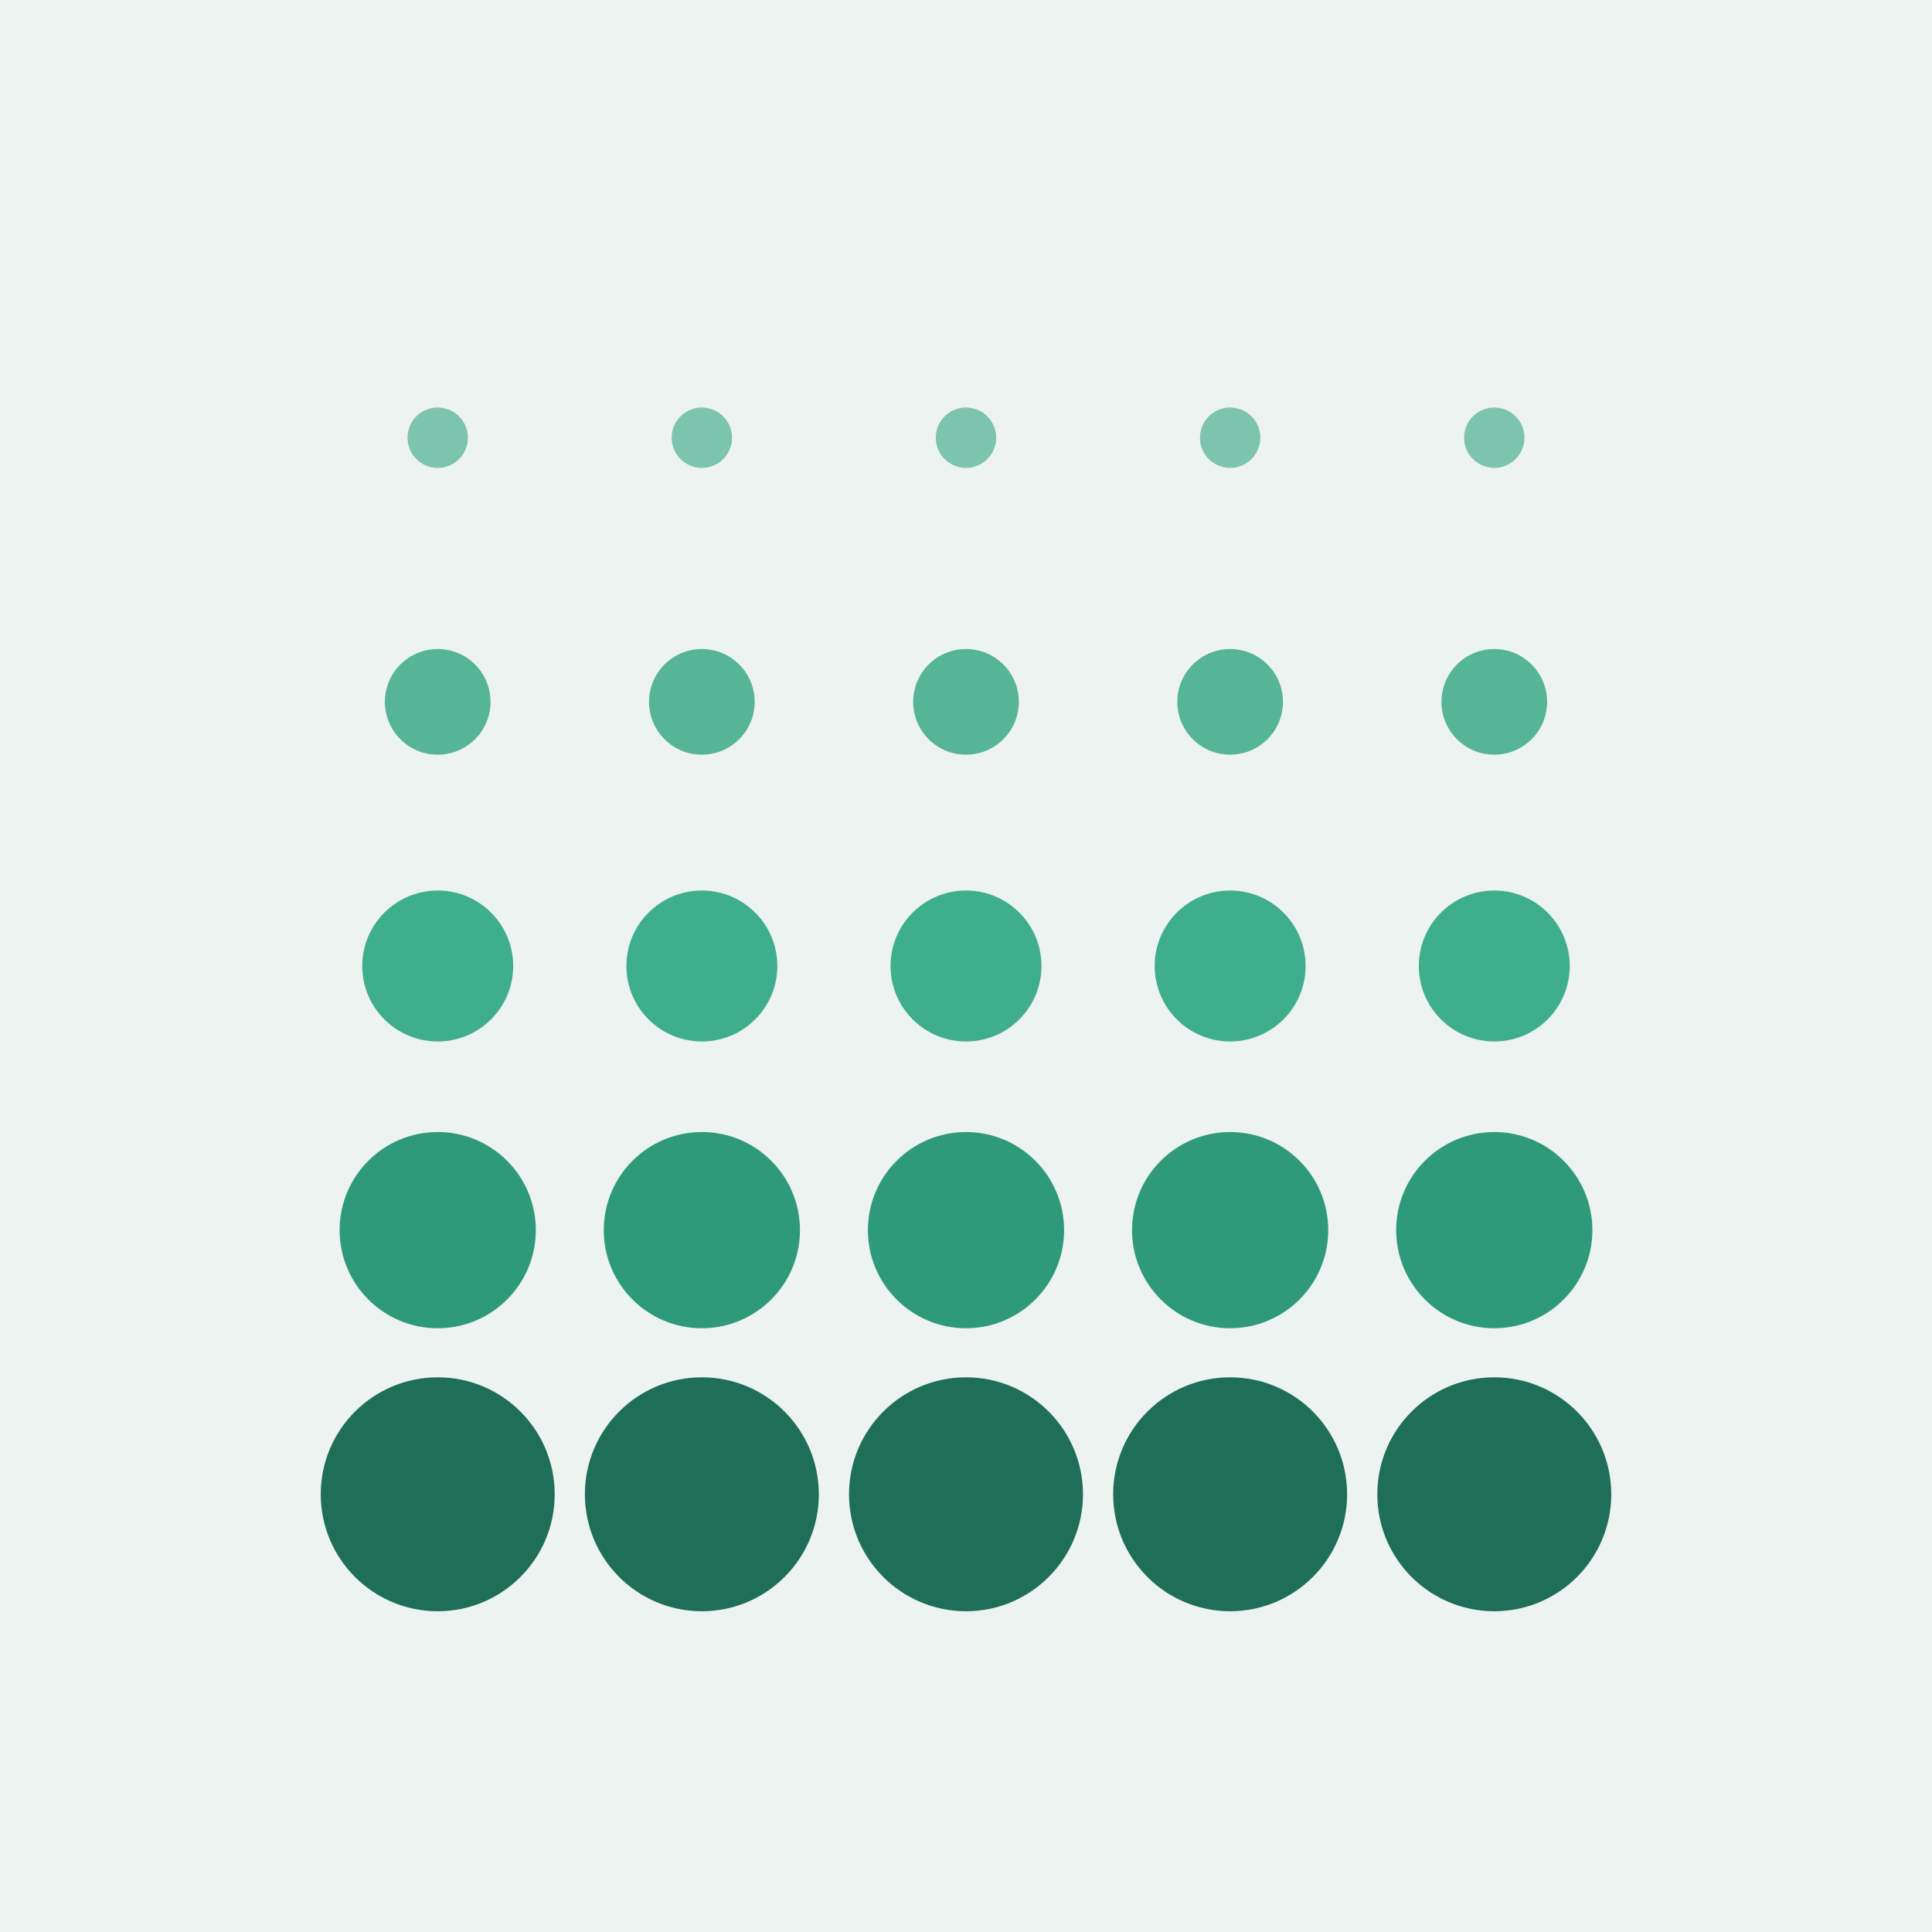
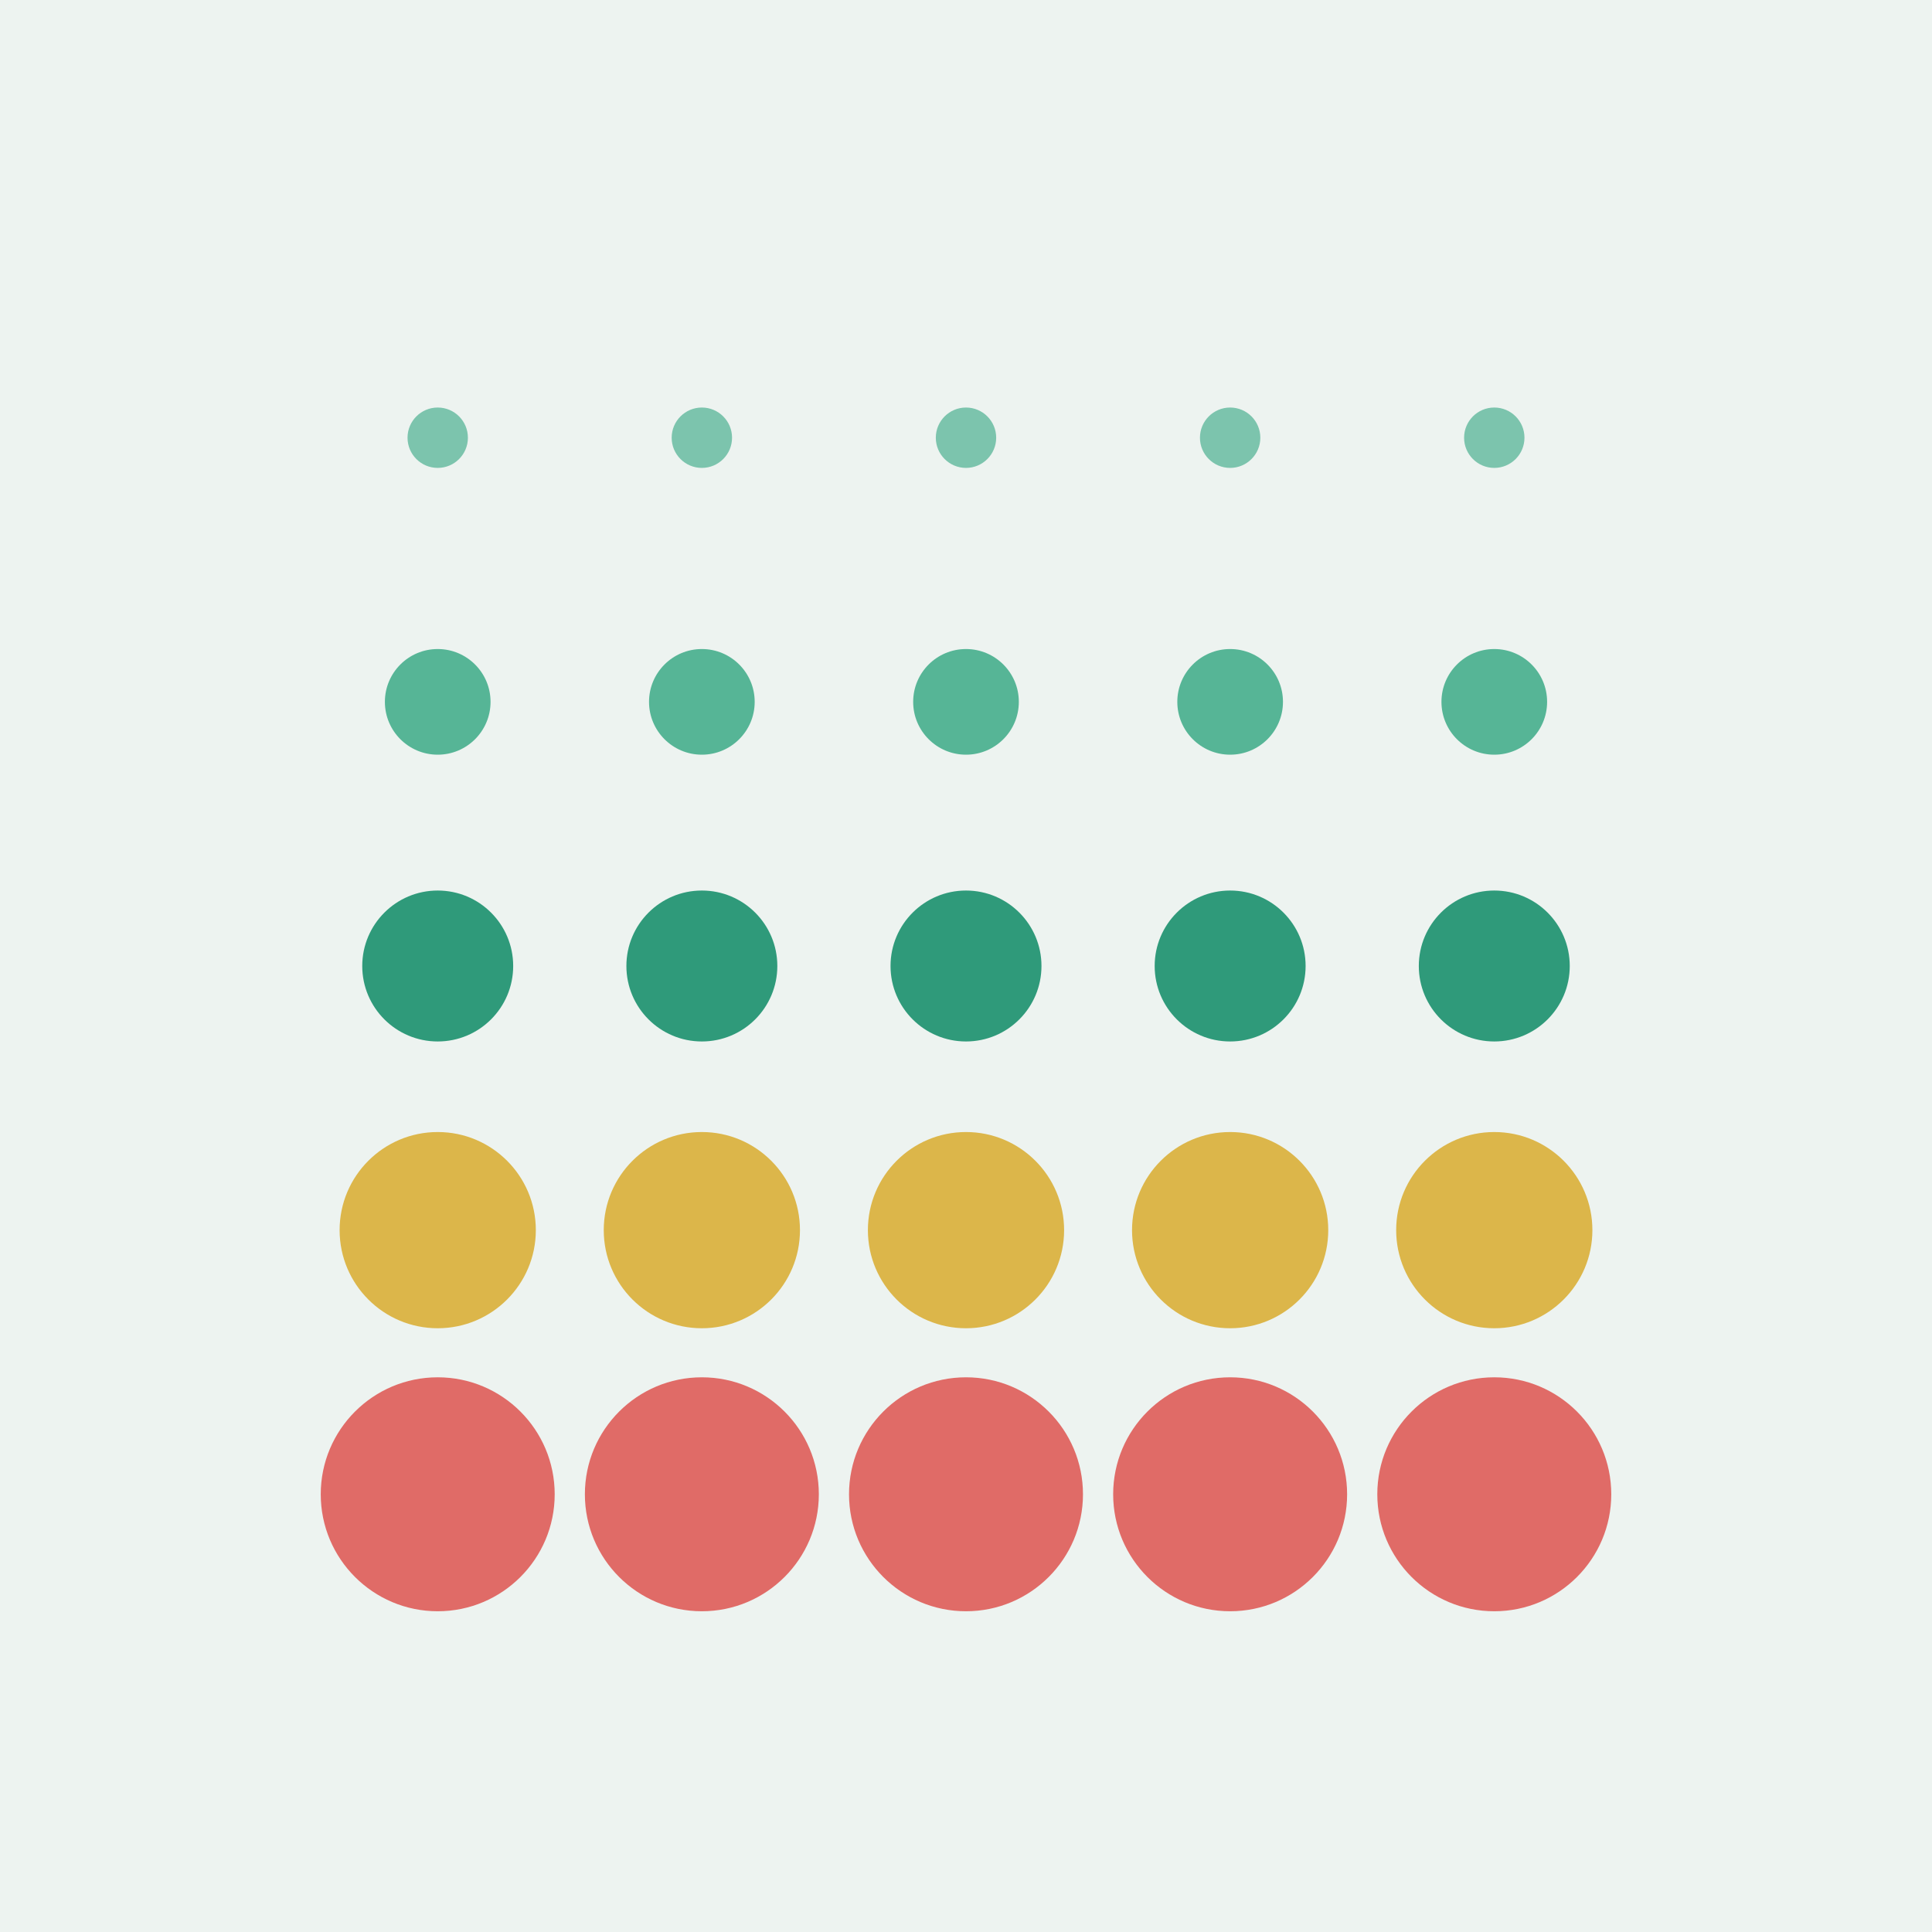
<svg xmlns="http://www.w3.org/2000/svg" viewBox="0 0 1024 1024">
  <rect width="1024" height="1024" fill="#edf3f0" />
-   <circle cx="232" cy="792" r="62" fill="#1f6f58" />
-   <circle cx="372" cy="792" r="62" fill="#1f6f58" />
-   <circle cx="512" cy="792" r="62" fill="#1f6f58" />
-   <circle cx="652" cy="792" r="62" fill="#1f6f58" />
-   <circle cx="792" cy="792" r="62" fill="#1f6f58" />
-   <circle cx="232" cy="652" r="52" fill="#2f9a7a" />
-   <circle cx="372" cy="652" r="52" fill="#2f9a7a" />
-   <circle cx="512" cy="652" r="52" fill="#2f9a7a" />
-   <circle cx="652" cy="652" r="52" fill="#2f9a7a" />
-   <circle cx="792" cy="652" r="52" fill="#2f9a7a" />
-   <circle cx="232" cy="512" r="40" fill="#3fae8c" />
-   <circle cx="372" cy="512" r="40" fill="#3fae8c" />
-   <circle cx="512" cy="512" r="40" fill="#3fae8c" />
-   <circle cx="652" cy="512" r="40" fill="#3fae8c" />
-   <circle cx="792" cy="512" r="40" fill="#3fae8c" />
+   <circle cx="232" cy="792" r="62" fill="#e06b67" />
+   <circle cx="372" cy="792" r="62" fill="#e06b67" />
+   <circle cx="512" cy="792" r="62" fill="#e06b67" />
+   <circle cx="652" cy="792" r="62" fill="#e06b67" />
+   <circle cx="792" cy="792" r="62" fill="#e06b67" />
+   <circle cx="232" cy="652" r="52" fill="#dcb64a" />
+   <circle cx="372" cy="652" r="52" fill="#dcb64a" />
+   <circle cx="512" cy="652" r="52" fill="#dcb64a" />
+   <circle cx="652" cy="652" r="52" fill="#dcb64a" />
+   <circle cx="792" cy="652" r="52" fill="#dcb64a" />
+   <circle cx="232" cy="512" r="40" fill="#2f9a7a" />
+   <circle cx="372" cy="512" r="40" fill="#2f9a7a" />
+   <circle cx="512" cy="512" r="40" fill="#2f9a7a" />
+   <circle cx="652" cy="512" r="40" fill="#2f9a7a" />
+   <circle cx="792" cy="512" r="40" fill="#2f9a7a" />
  <circle cx="232" cy="372" r="28" fill="#56b596" />
  <circle cx="372" cy="372" r="28" fill="#56b596" />
  <circle cx="512" cy="372" r="28" fill="#56b596" />
  <circle cx="652" cy="372" r="28" fill="#56b596" />
  <circle cx="792" cy="372" r="28" fill="#56b596" />
  <circle cx="232" cy="232" r="16" fill="#7cc4ad" />
  <circle cx="372" cy="232" r="16" fill="#7cc4ad" />
  <circle cx="512" cy="232" r="16" fill="#7cc4ad" />
  <circle cx="652" cy="232" r="16" fill="#7cc4ad" />
  <circle cx="792" cy="232" r="16" fill="#7cc4ad" />
</svg>
